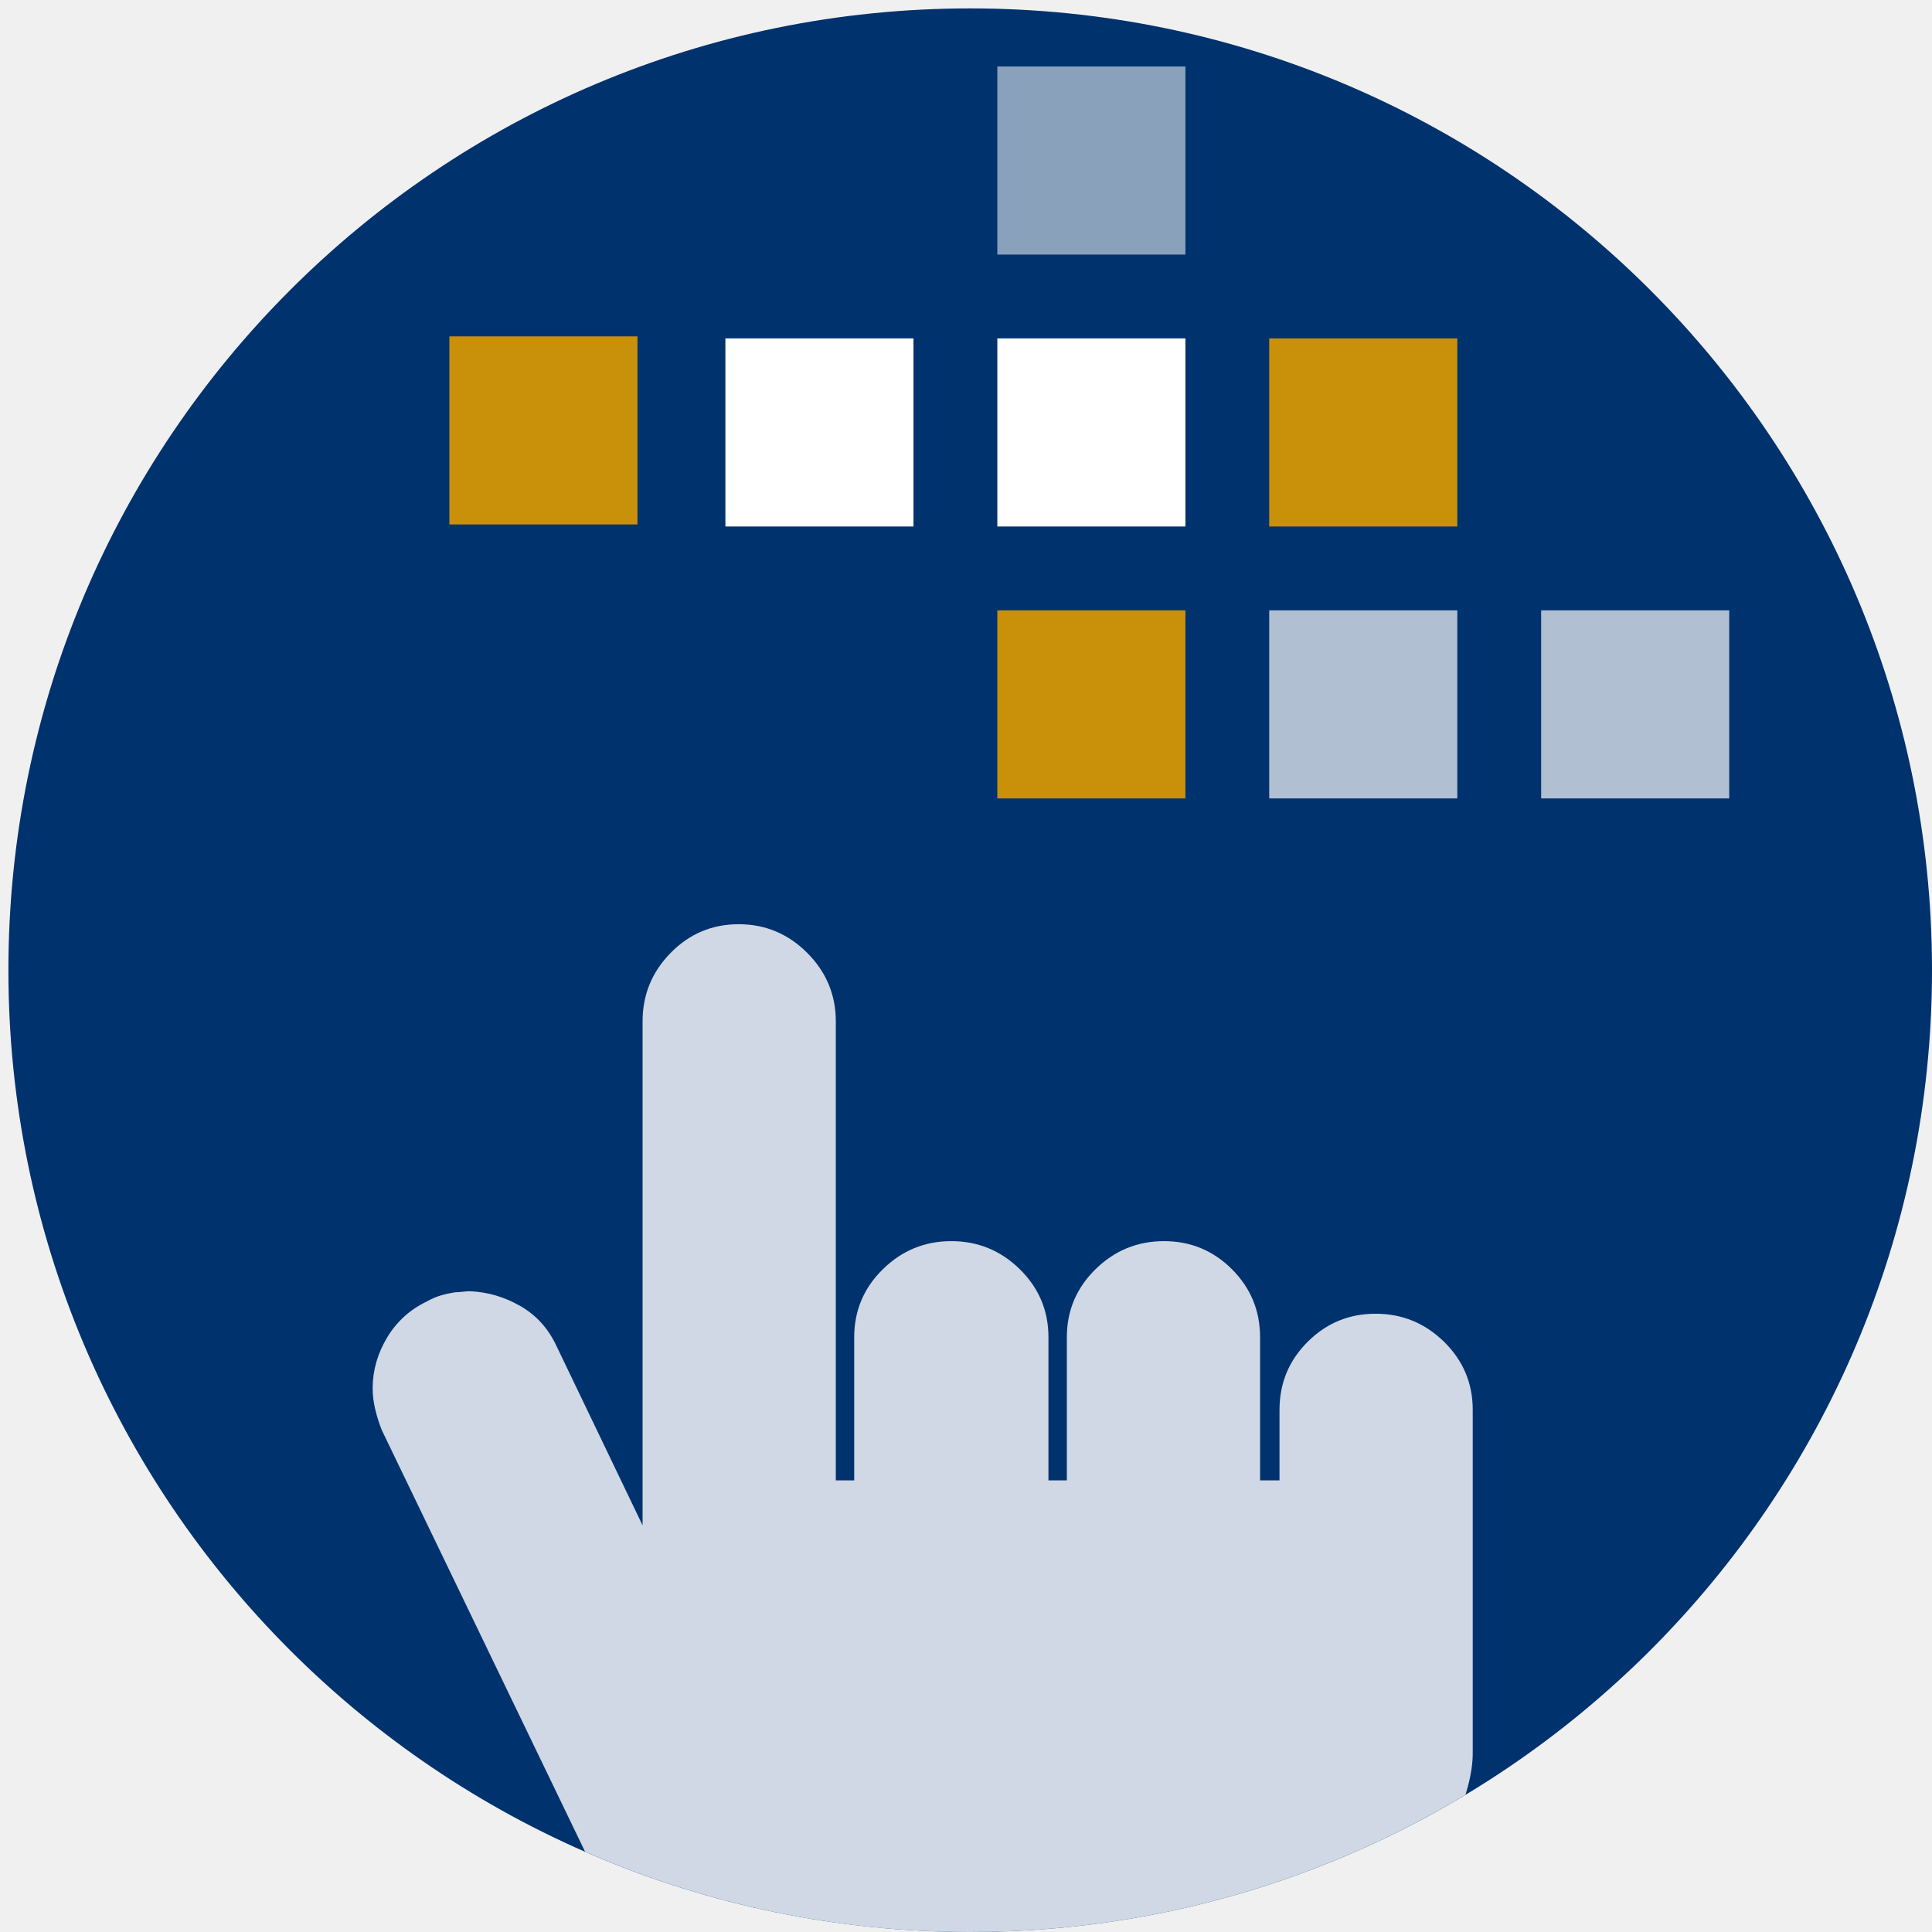
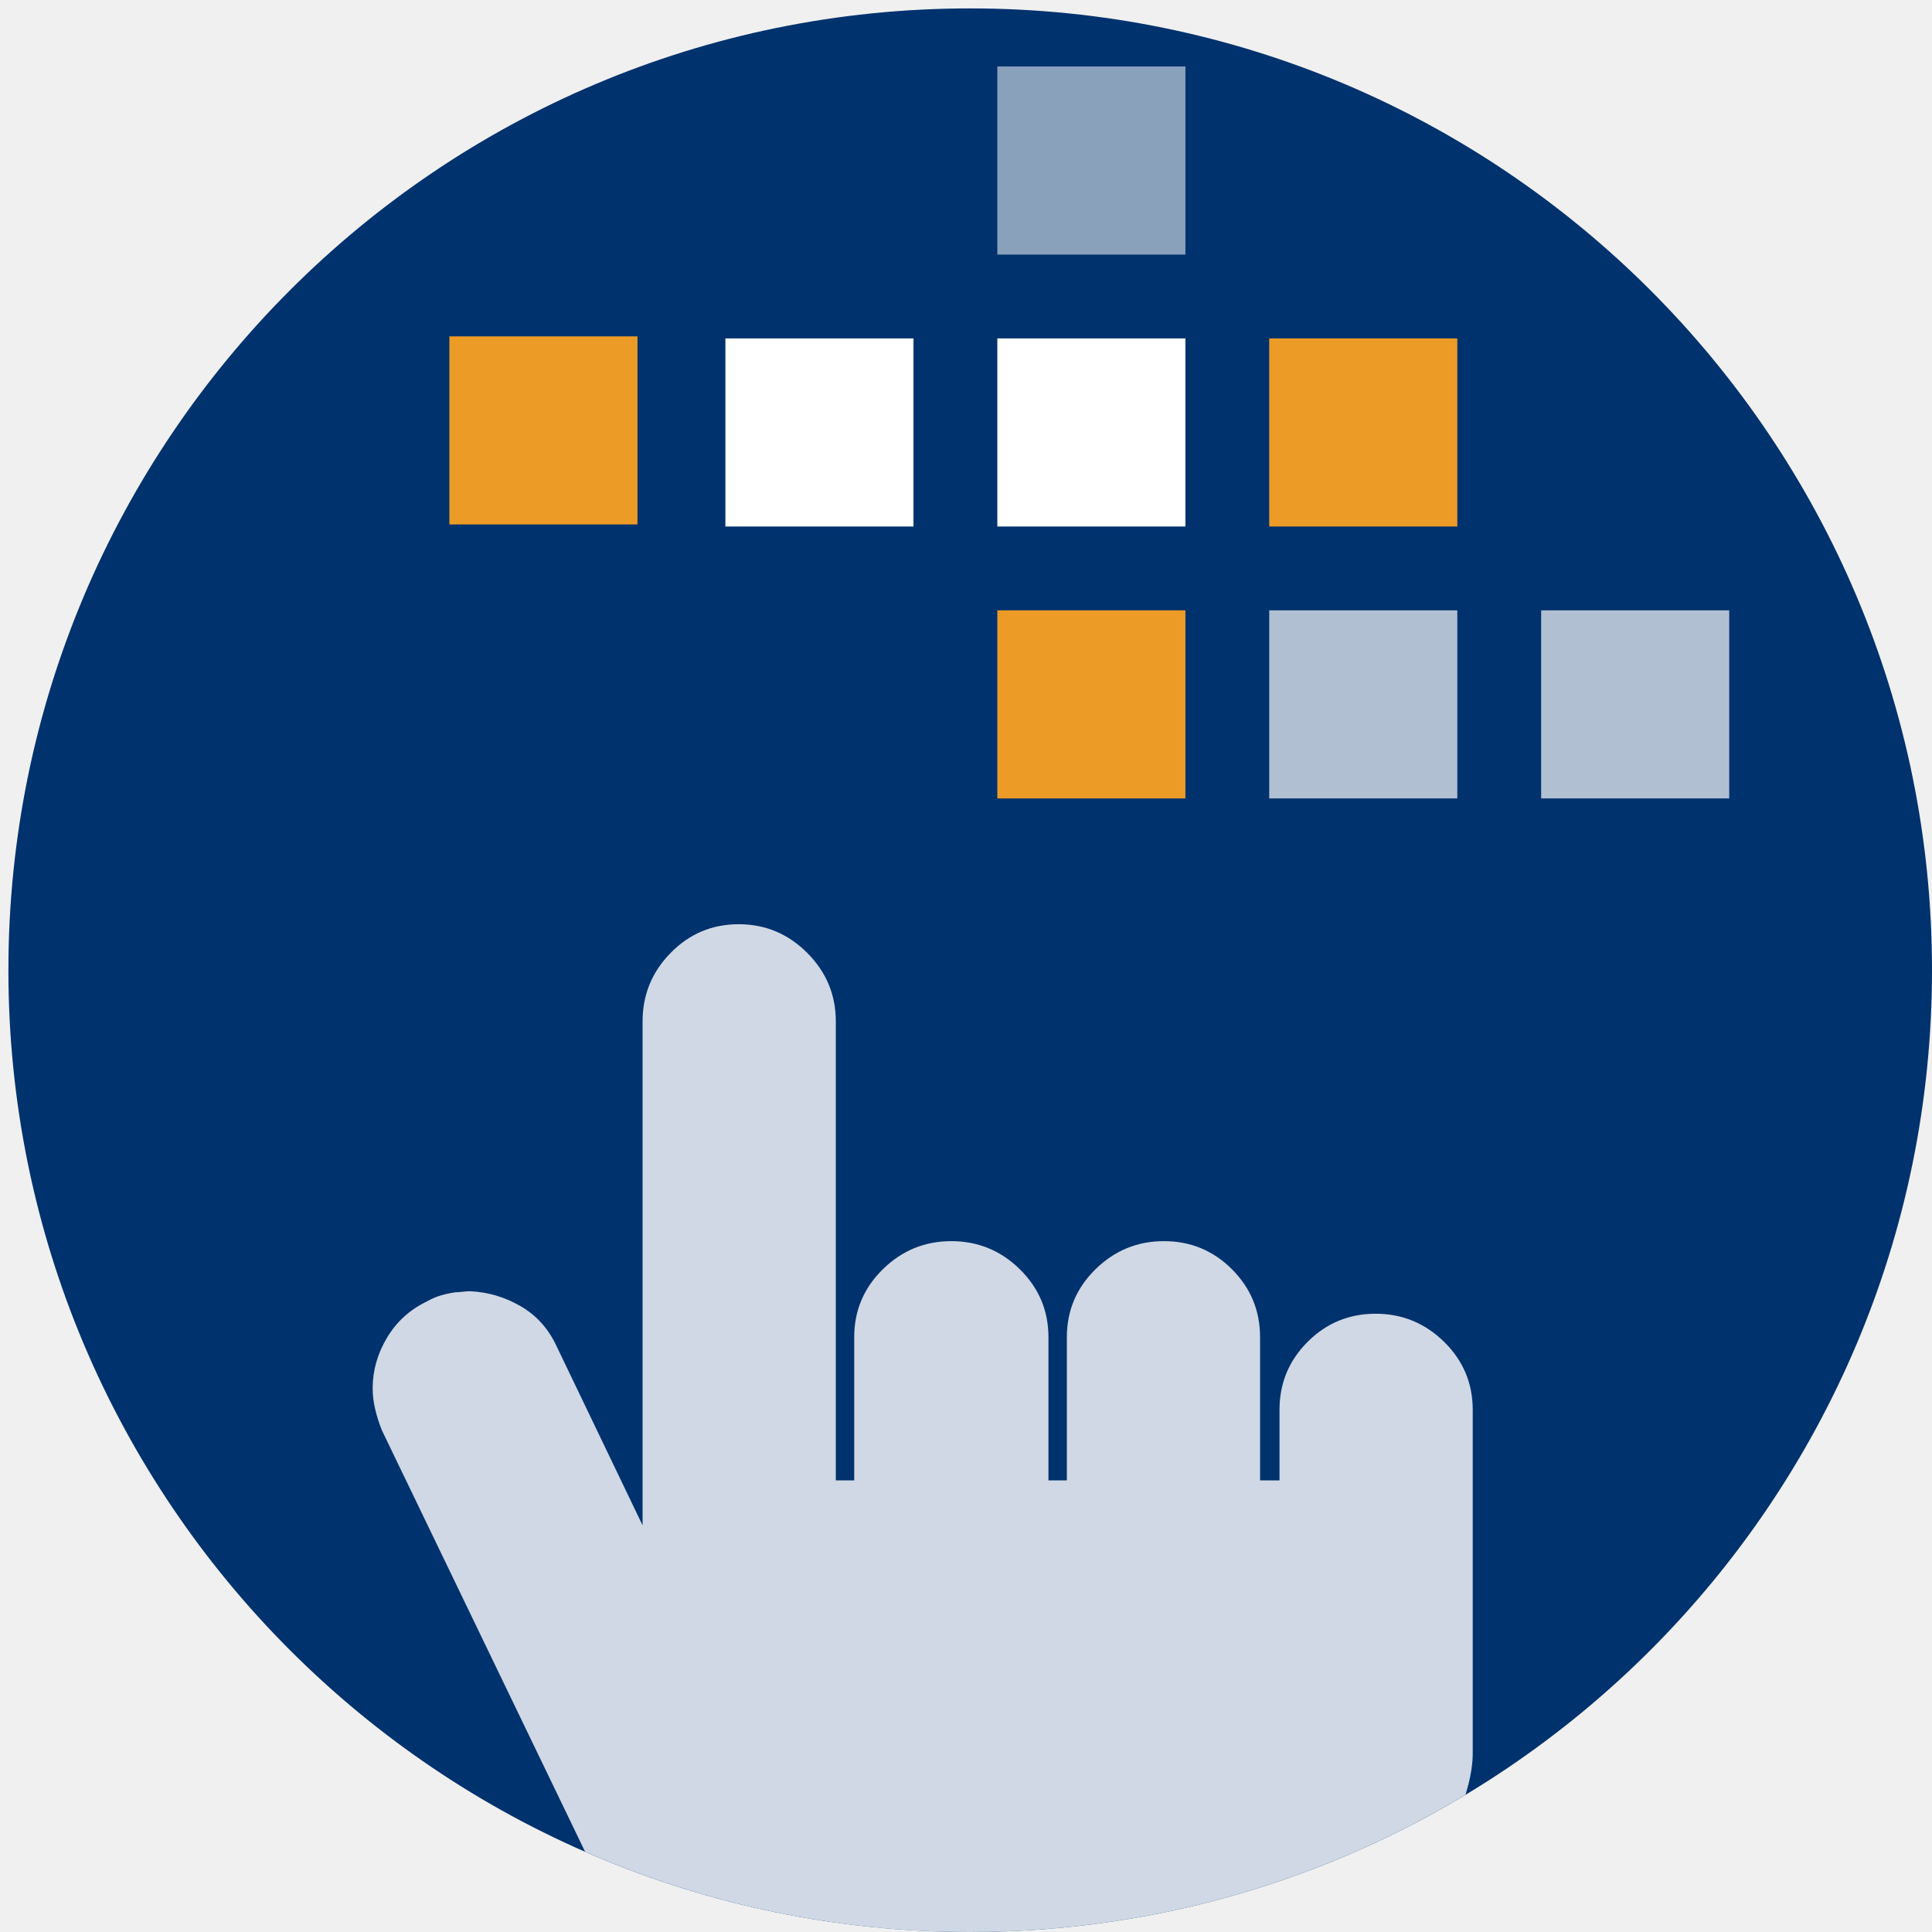
<svg xmlns="http://www.w3.org/2000/svg" version="1.1" x="0px" y="0px" width="40px" height="40px" viewBox="1064.151 -1812.768 283.465 283.465" enable-background="new 1064.151 -1812.768 283.465 283.465" xml:space="preserve">
  <g id="_x30_0326E">
    <path fill="#00326E" d="M1206.499-1811.535c77.938,0,141.117,63.18,141.117,141.115c0,77.938-63.18,141.117-141.117,141.117   c-77.935,0-141.115-63.18-141.115-141.117C1065.384-1748.355,1128.564-1811.535,1206.499-1811.535z" />
  </g>
  <g id="réserve" display="none">
</g>
  <g id="A_-_à_vérifier" display="none">
    <g id="Calque_2" display="inline">
	</g>
    <g id="Calque_7" display="inline">
	</g>
  </g>
  <g id="B" display="none">
    <g display="inline">
      <path fill="#FFFFFF" stroke="#FFFFFF" stroke-width="3" d="M1114.566-1725.147h179.279v114.491h-179.279V-1725.147z     M1178.626-1667.841l-59.609-50.804v101.491L1178.626-1667.841z M1122.196-1721.356l78.875,67.224    c0.848,0.723,1.907,1.084,3.181,1.084c1.271,0,2.331-0.361,3.18-1.084l78.875-67.224H1122.196z M1226.695-1665.13l-16.083,13.561    c-1.757,1.541-3.877,2.312-6.36,2.312s-4.635-0.771-6.451-2.312l-15.993-13.561l-59.611,50.683h164.02L1226.695-1665.13z     M1229.877-1667.841l59.519,50.687v-101.491L1229.877-1667.841z" />
    </g>
  </g>
  <g id="B_bis">
</g>
  <g id="C">
    <g>
      <rect x="1088.686" y="-1764.616" fill="none" width="30.598" height="30.598" />
      <rect x="1128.584" y="-1764.916" fill="none" width="30.598" height="30.598" />
      <rect x="1169.081" y="-1764.616" fill="none" width="30.598" height="30.598" />
      <rect x="1169.081" y="-1804.514" fill="none" width="30.598" height="30.599" />
      <rect x="1208.979" y="-1724.72" fill="none" width="30.598" height="30.599" />
      <rect x="1208.979" y="-1764.616" fill="none" width="30.598" height="30.598" />
      <rect x="1208.979" y="-1804.514" fill="none" width="30.598" height="30.599" />
      <rect x="1248.871" y="-1724.72" fill="none" width="30.6" height="30.599" />
      <rect x="1248.871" y="-1764.616" fill="none" width="30.6" height="30.598" />
      <rect x="1288.769" y="-1724.72" fill="none" width="30.598" height="30.599" />
      <rect x="1288.769" y="-1724.72" opacity="0.69" fill="#FFFFFF" stroke="#00326E" stroke-width="3" stroke-miterlimit="10" width="30.598" height="30.599" />
-       <rect x="1248.871" y="-1764.616" fill="#C89109" stroke="#00326E" stroke-width="3" stroke-miterlimit="10" width="30.6" height="30.598" />
+       <rect x="1248.871" y="-1764.616" fill="#ED9B27" stroke="#00326E" stroke-width="3" stroke-miterlimit="10" width="30.6" height="30.598" />
      <rect x="1248.871" y="-1724.72" opacity="0.69" fill="#FFFFFF" stroke="#00326E" stroke-width="3" stroke-miterlimit="10" width="30.6" height="30.599" />
      <rect x="1169.081" y="-1764.616" fill="#FFFFFF" stroke="#00326E" stroke-width="3" stroke-miterlimit="10" width="30.598" height="30.598" />
      <rect x="1208.979" y="-1764.616" fill="#FFFFFF" stroke="#00326E" stroke-width="3" stroke-miterlimit="10" width="30.598" height="30.598" />
-       <rect x="1208.979" y="-1724.72" fill="#C89109" stroke="#00326E" stroke-width="3" stroke-miterlimit="10" width="30.598" height="30.599" />
+       <rect x="1208.979" y="-1724.72" fill="#ED9B27" stroke="#00326E" stroke-width="3" stroke-miterlimit="10" width="30.598" height="30.599" />
      <rect x="1208.979" y="-1804.514" opacity="0.54" fill="#FFFFFF" stroke="#00326E" stroke-width="3" stroke-miterlimit="10" width="30.598" height="30.599" />
      <rect x="1128.584" y="-1764.916" fill="#FFFFFF" width="30.598" height="30.598" />
    </g>
-     <rect x="1128.584" y="-1764.916" fill="#C89109" stroke="#00326E" stroke-width="3" stroke-miterlimit="10" width="30.598" height="30.598" />
+     <rect x="1128.584" y="-1764.916" fill="#ED9B27" stroke="#00326E" stroke-width="3" stroke-miterlimit="10" width="30.598" height="30.598" />
    <path opacity="0.81" fill="#FFFFFF" d="M1280.232-1555.516v-50.4c0-3.9-1.401-7.224-4.2-9.975   c-2.801-2.749-6.149-4.125-10.05-4.125s-7.226,1.376-9.975,4.125c-2.752,2.751-4.125,6.075-4.125,9.975v10.35h-2.851v-21   c0-3.9-1.376-7.224-4.125-9.975c-2.751-2.749-6.075-4.125-9.975-4.125c-3.9,0-7.252,1.376-10.05,4.125   c-2.801,2.751-4.2,6.075-4.2,9.975v21h-2.7v-21c0-3.9-1.401-7.224-4.2-9.975c-2.801-2.749-6.149-4.125-10.05-4.125   s-7.252,1.376-10.05,4.125c-2.801,2.751-4.2,6.075-4.2,9.975v21h-2.7v-67.35c0-3.9-1.401-7.249-4.2-10.05   c-2.801-2.799-6.149-4.2-10.05-4.2c-3.899,0-7.226,1.401-9.975,4.2c-2.752,2.801-4.125,6.15-4.125,10.05v73.95l-12.601-26.25   c-1.199-2.6-2.977-4.575-5.324-5.925c-2.352-1.35-4.826-2.074-7.426-2.175c-0.3,0-0.651,0.026-1.05,0.075   c-0.4,0.052-0.75,0.075-1.05,0.075c-0.701,0.101-1.401,0.251-2.1,0.45c-0.701,0.201-1.402,0.501-2.101,0.9   c-2.501,1.2-4.45,2.977-5.85,5.325c-1.401,2.351-2.101,4.826-2.101,7.425c0,1,0.125,2.025,0.375,3.075   c0.249,1.05,0.574,2.077,0.976,3.075l29.819,61.837c17.301,7.568,36.406,11.776,56.498,11.776c26.583,0,51.447-7.355,72.675-20.135   c0.139-0.453,0.267-0.904,0.383-1.354C1280.008-1552.542,1280.232-1554.117,1280.232-1555.516z" />
  </g>
  <g id="titres__x2B__img">
</g>
</svg>
